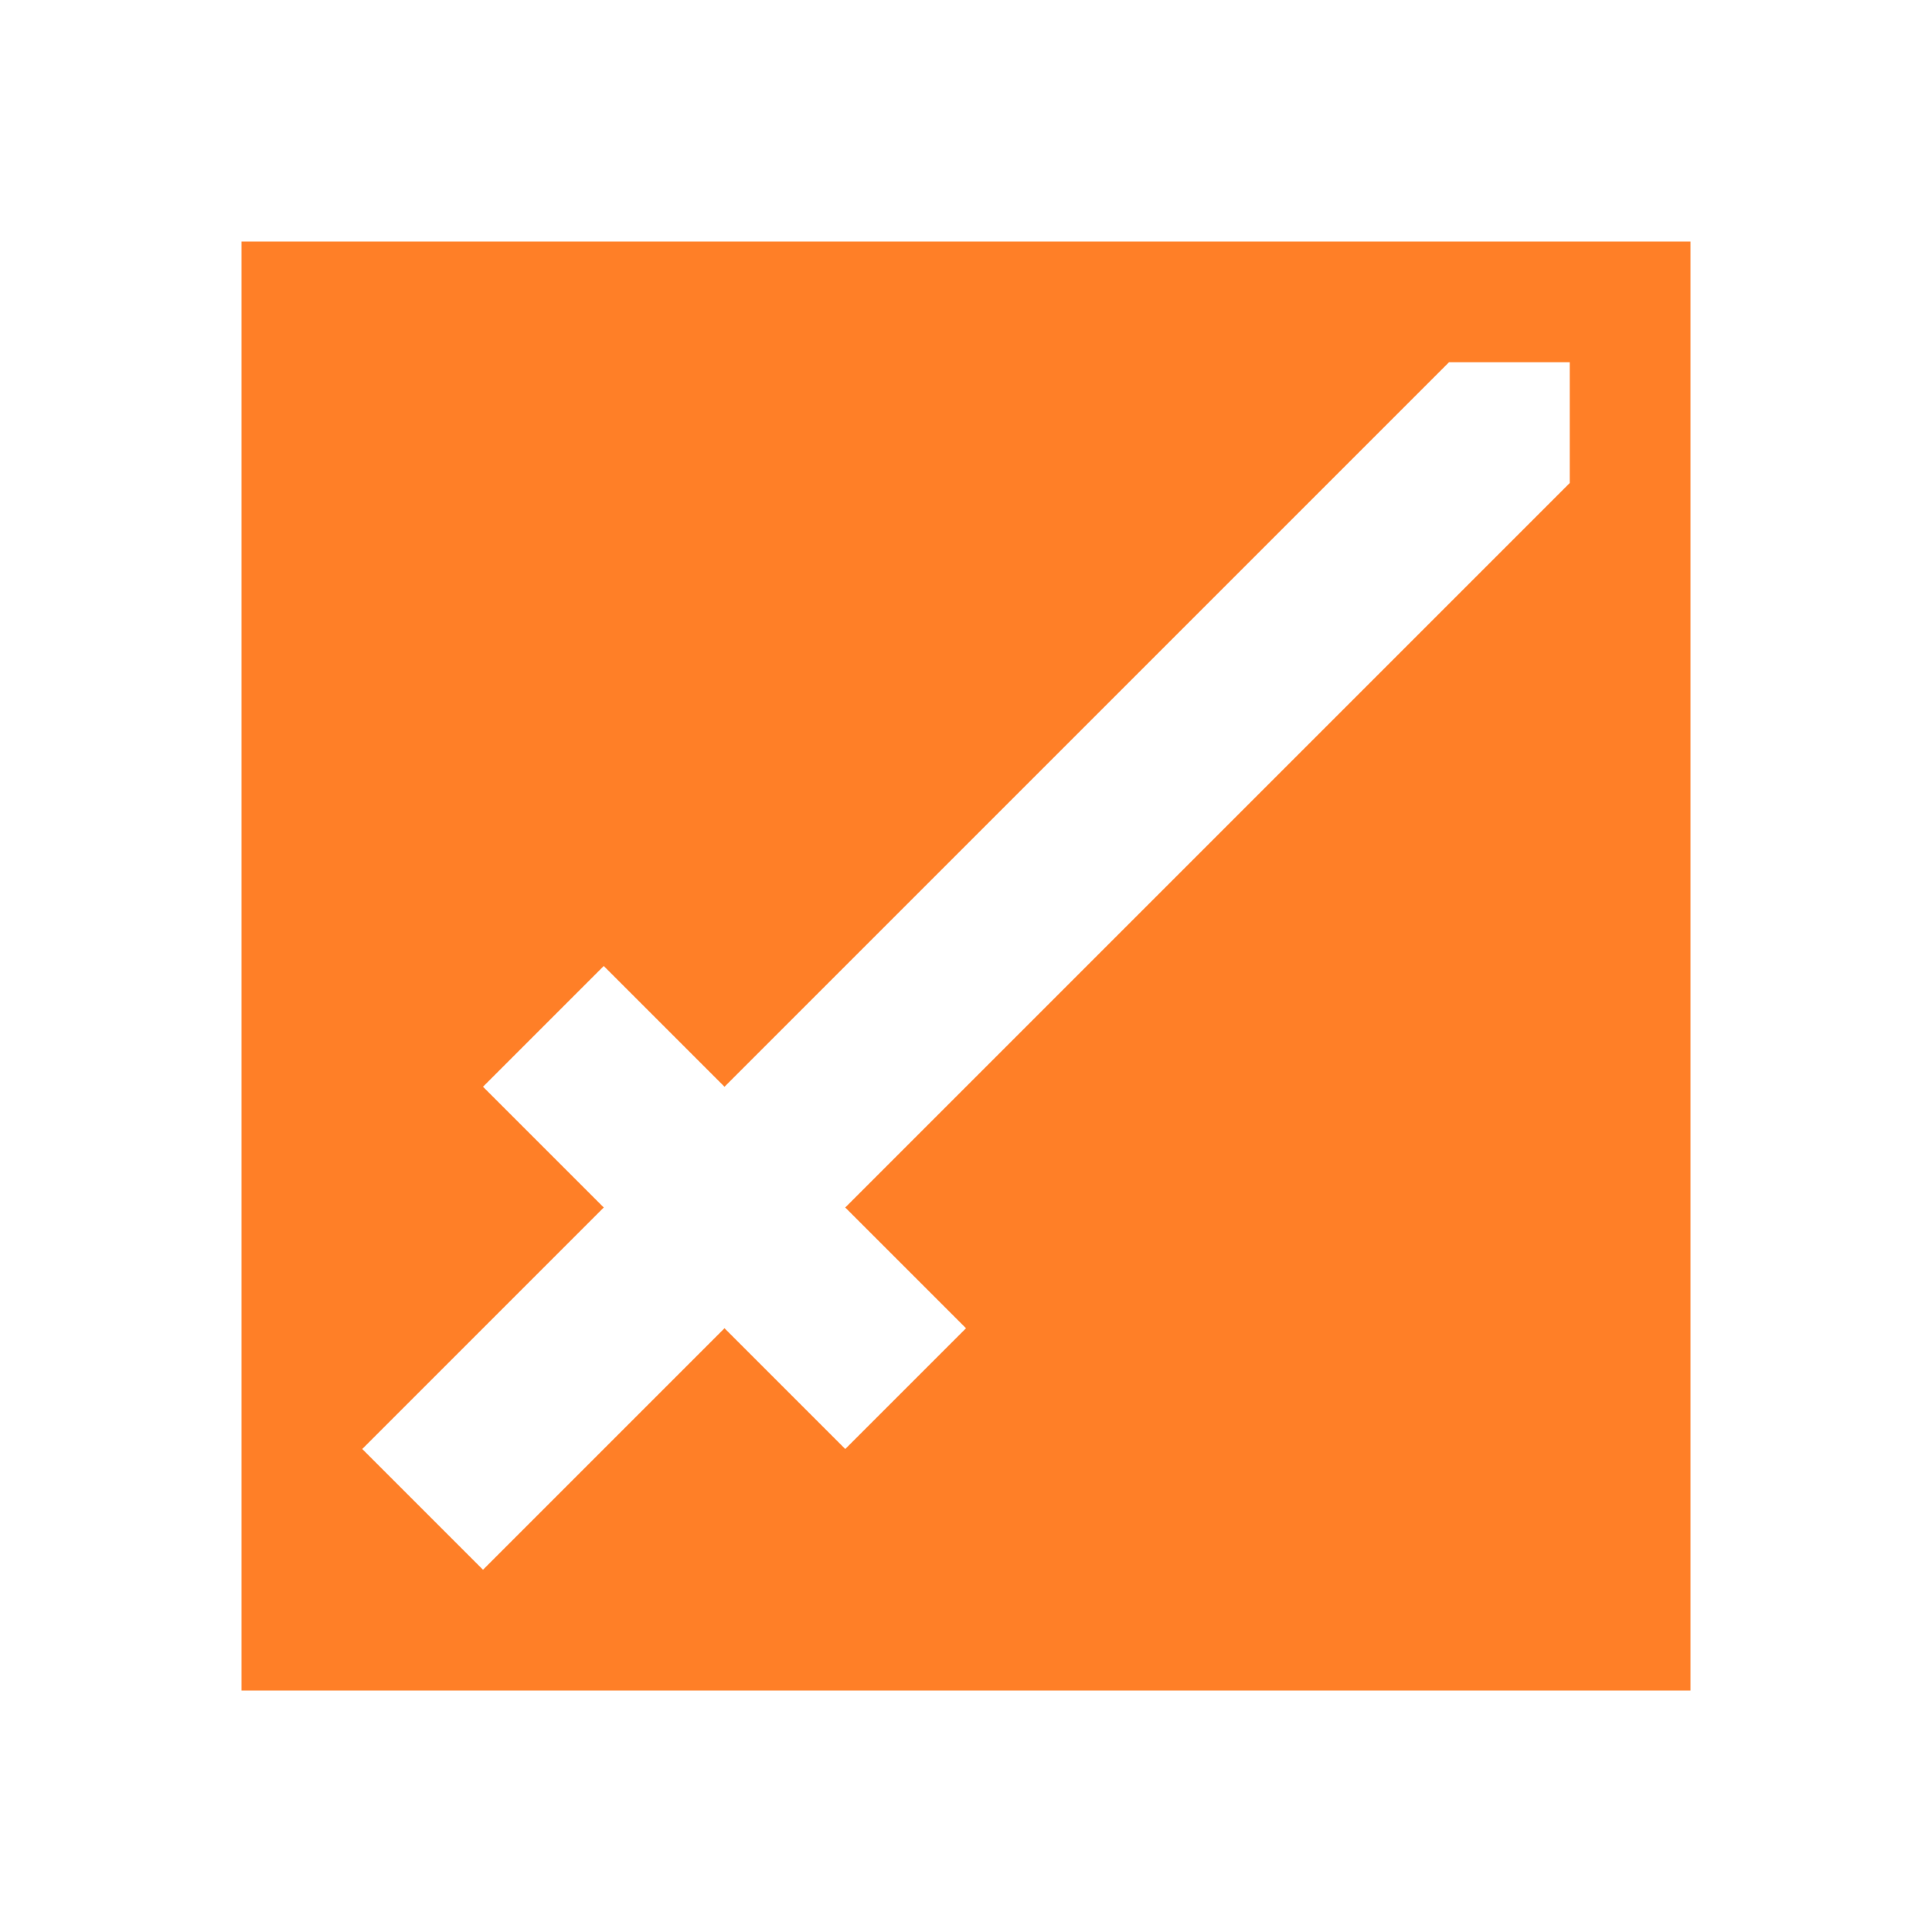
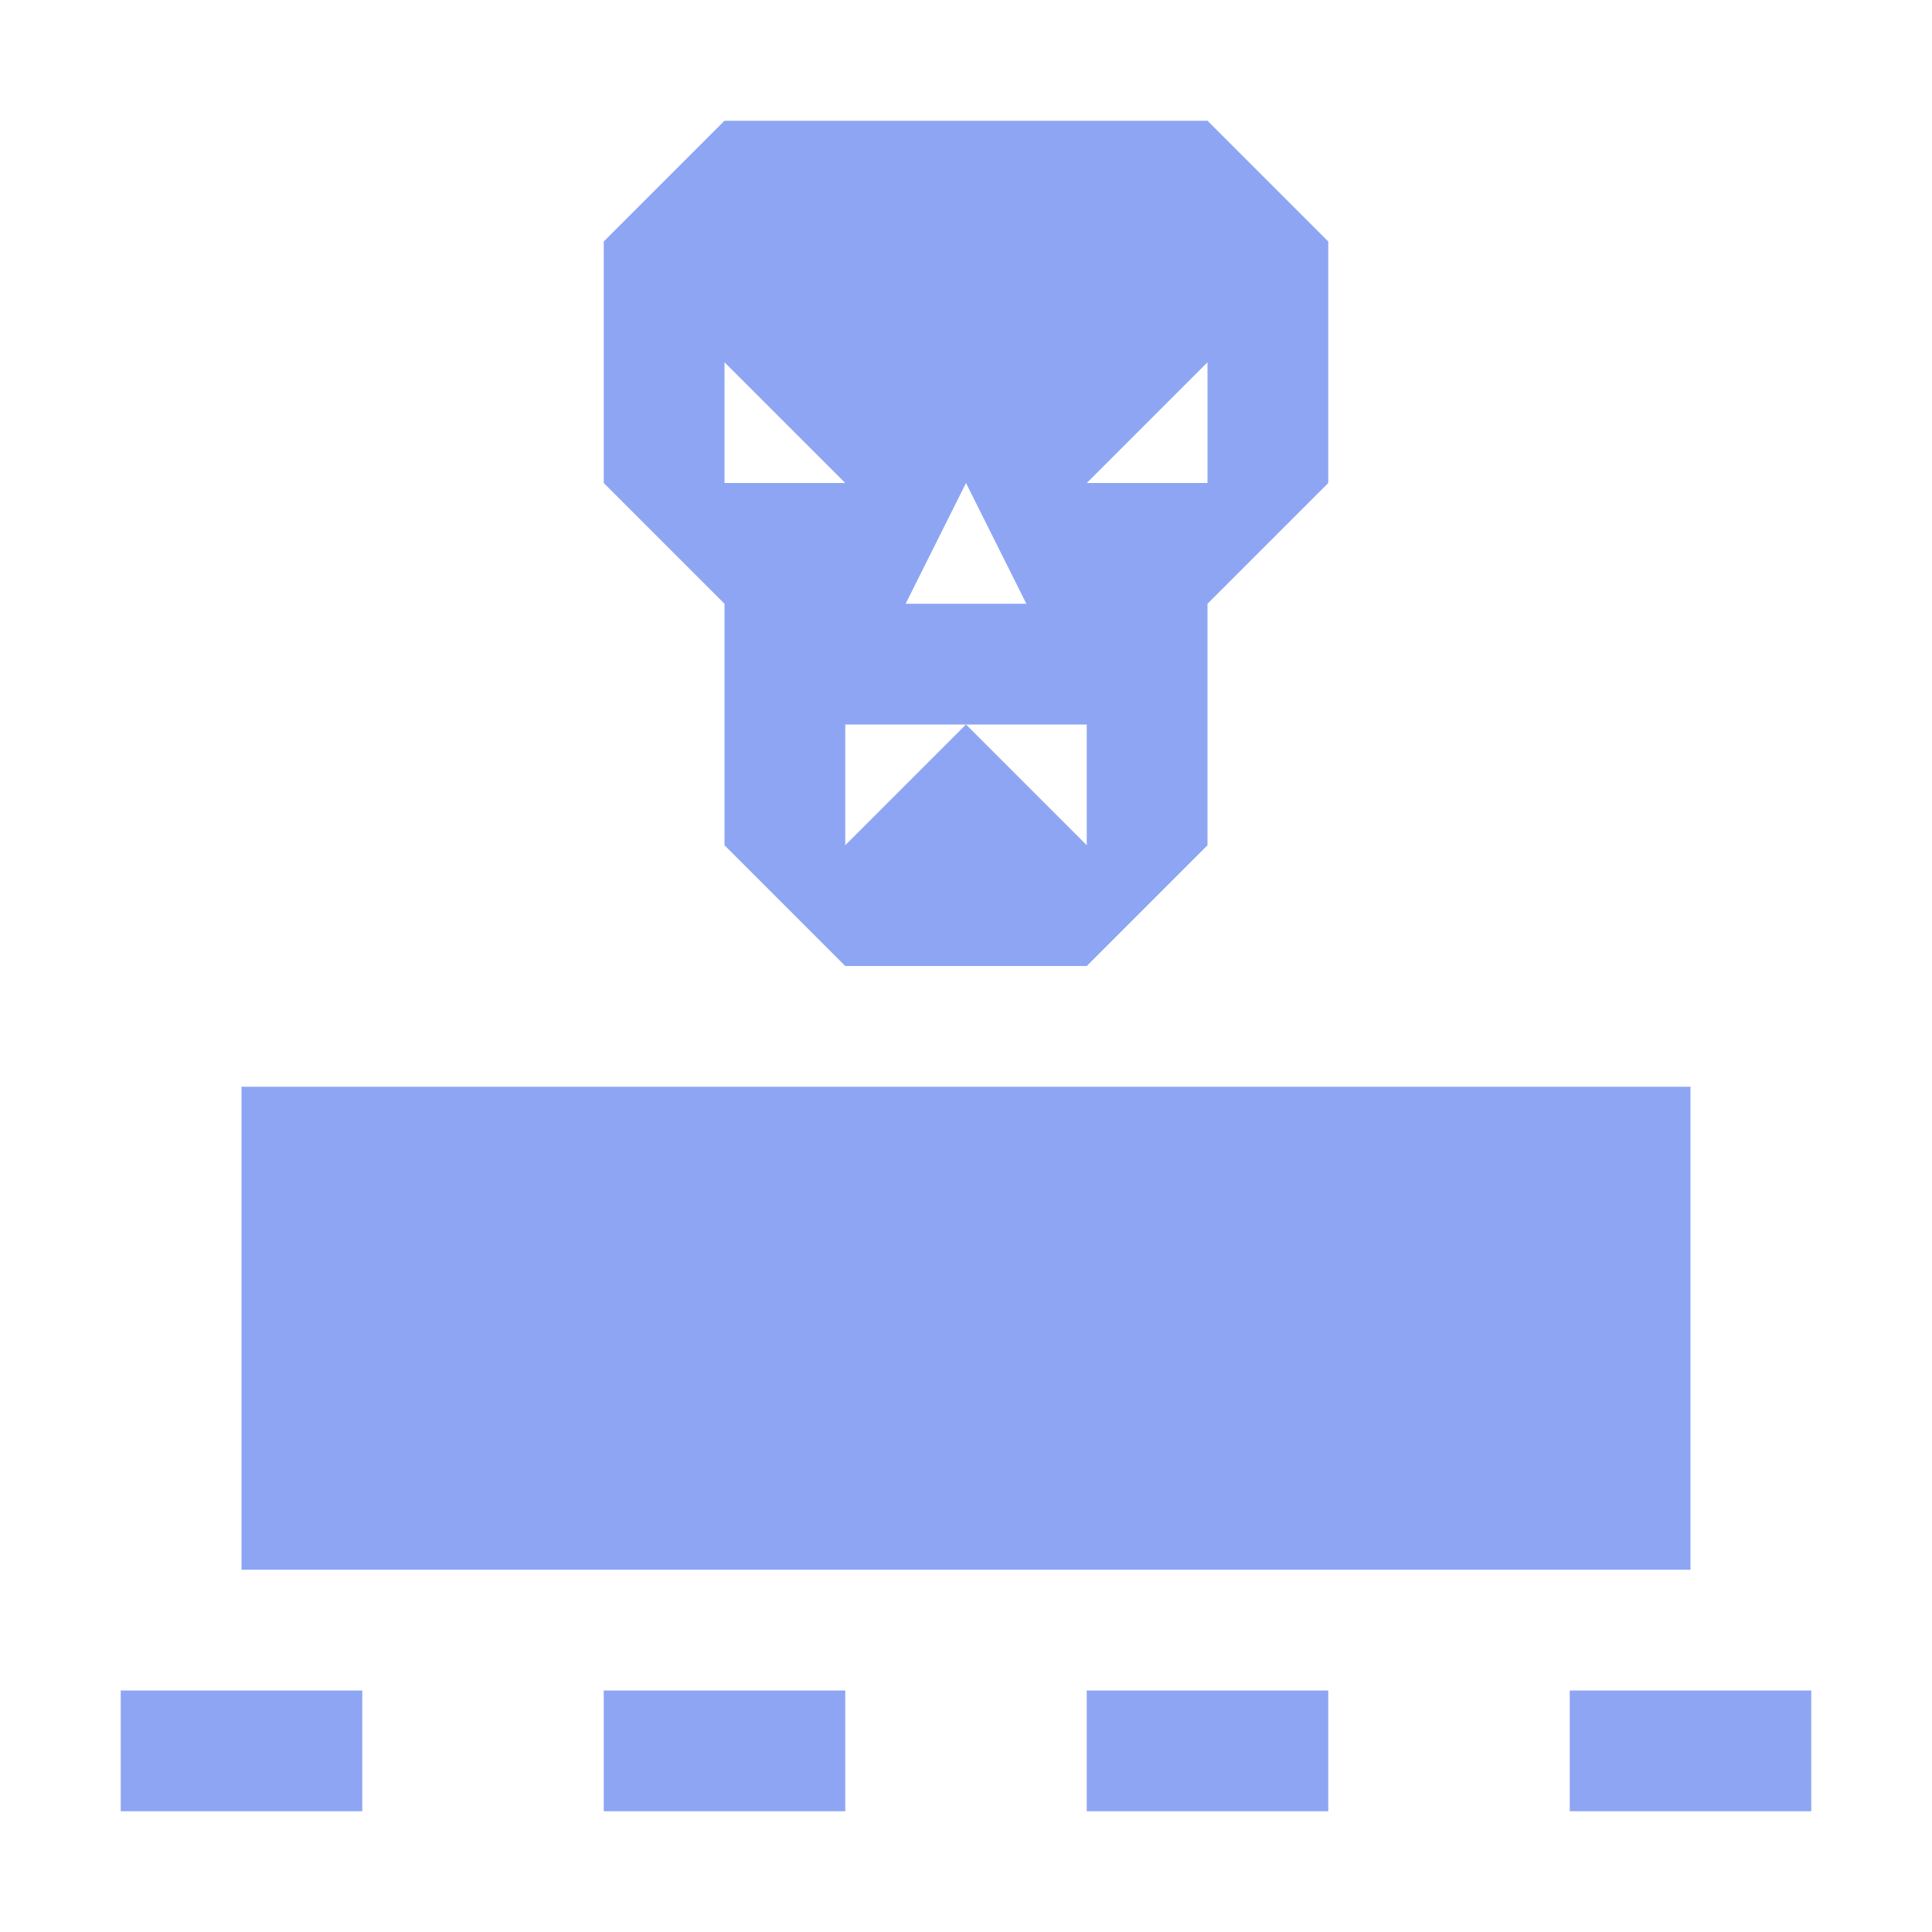
<svg xmlns="http://www.w3.org/2000/svg" width="16" height="16">
-   <path d="m2,2 h12v12h-12v-12Z M3,12 l1,1 l2,-2 l1,1 l1,-1 l-1,-1 l6,-6 l0,-1 l-1,0 l-6,6 l-1,-1 l-1,1 l1,1 l-2,2 Z" stroke="none" fill="#ff7f27" />
+   <g fill="#8da5f3">
+     <rect x="2" y="9" width="12" height="4" />
+     <rect x="1" y="14" width="2" height="1" />
+     <rect x="5" y="14" width="2" height="1" />
+     <rect x="9" y="14" width="2" height="1" />
+     <rect x="13" y="14" width="2" height="1" />
+     <path d="M7,8l2,0l1,-1l0,-2l1,-1l0,-2l-1,-1l-4,0l-1,1l0,2l1,1l0,2ZM7,6l2,0l0,1l-1,-1l-1,1ZM7.5,5l0.5,-1l0.5,1ZM6,3l1,1l-1,0M9,4l1,-1l0,1Z" fill-rule="evenodd" />
+   </g>
</svg>
